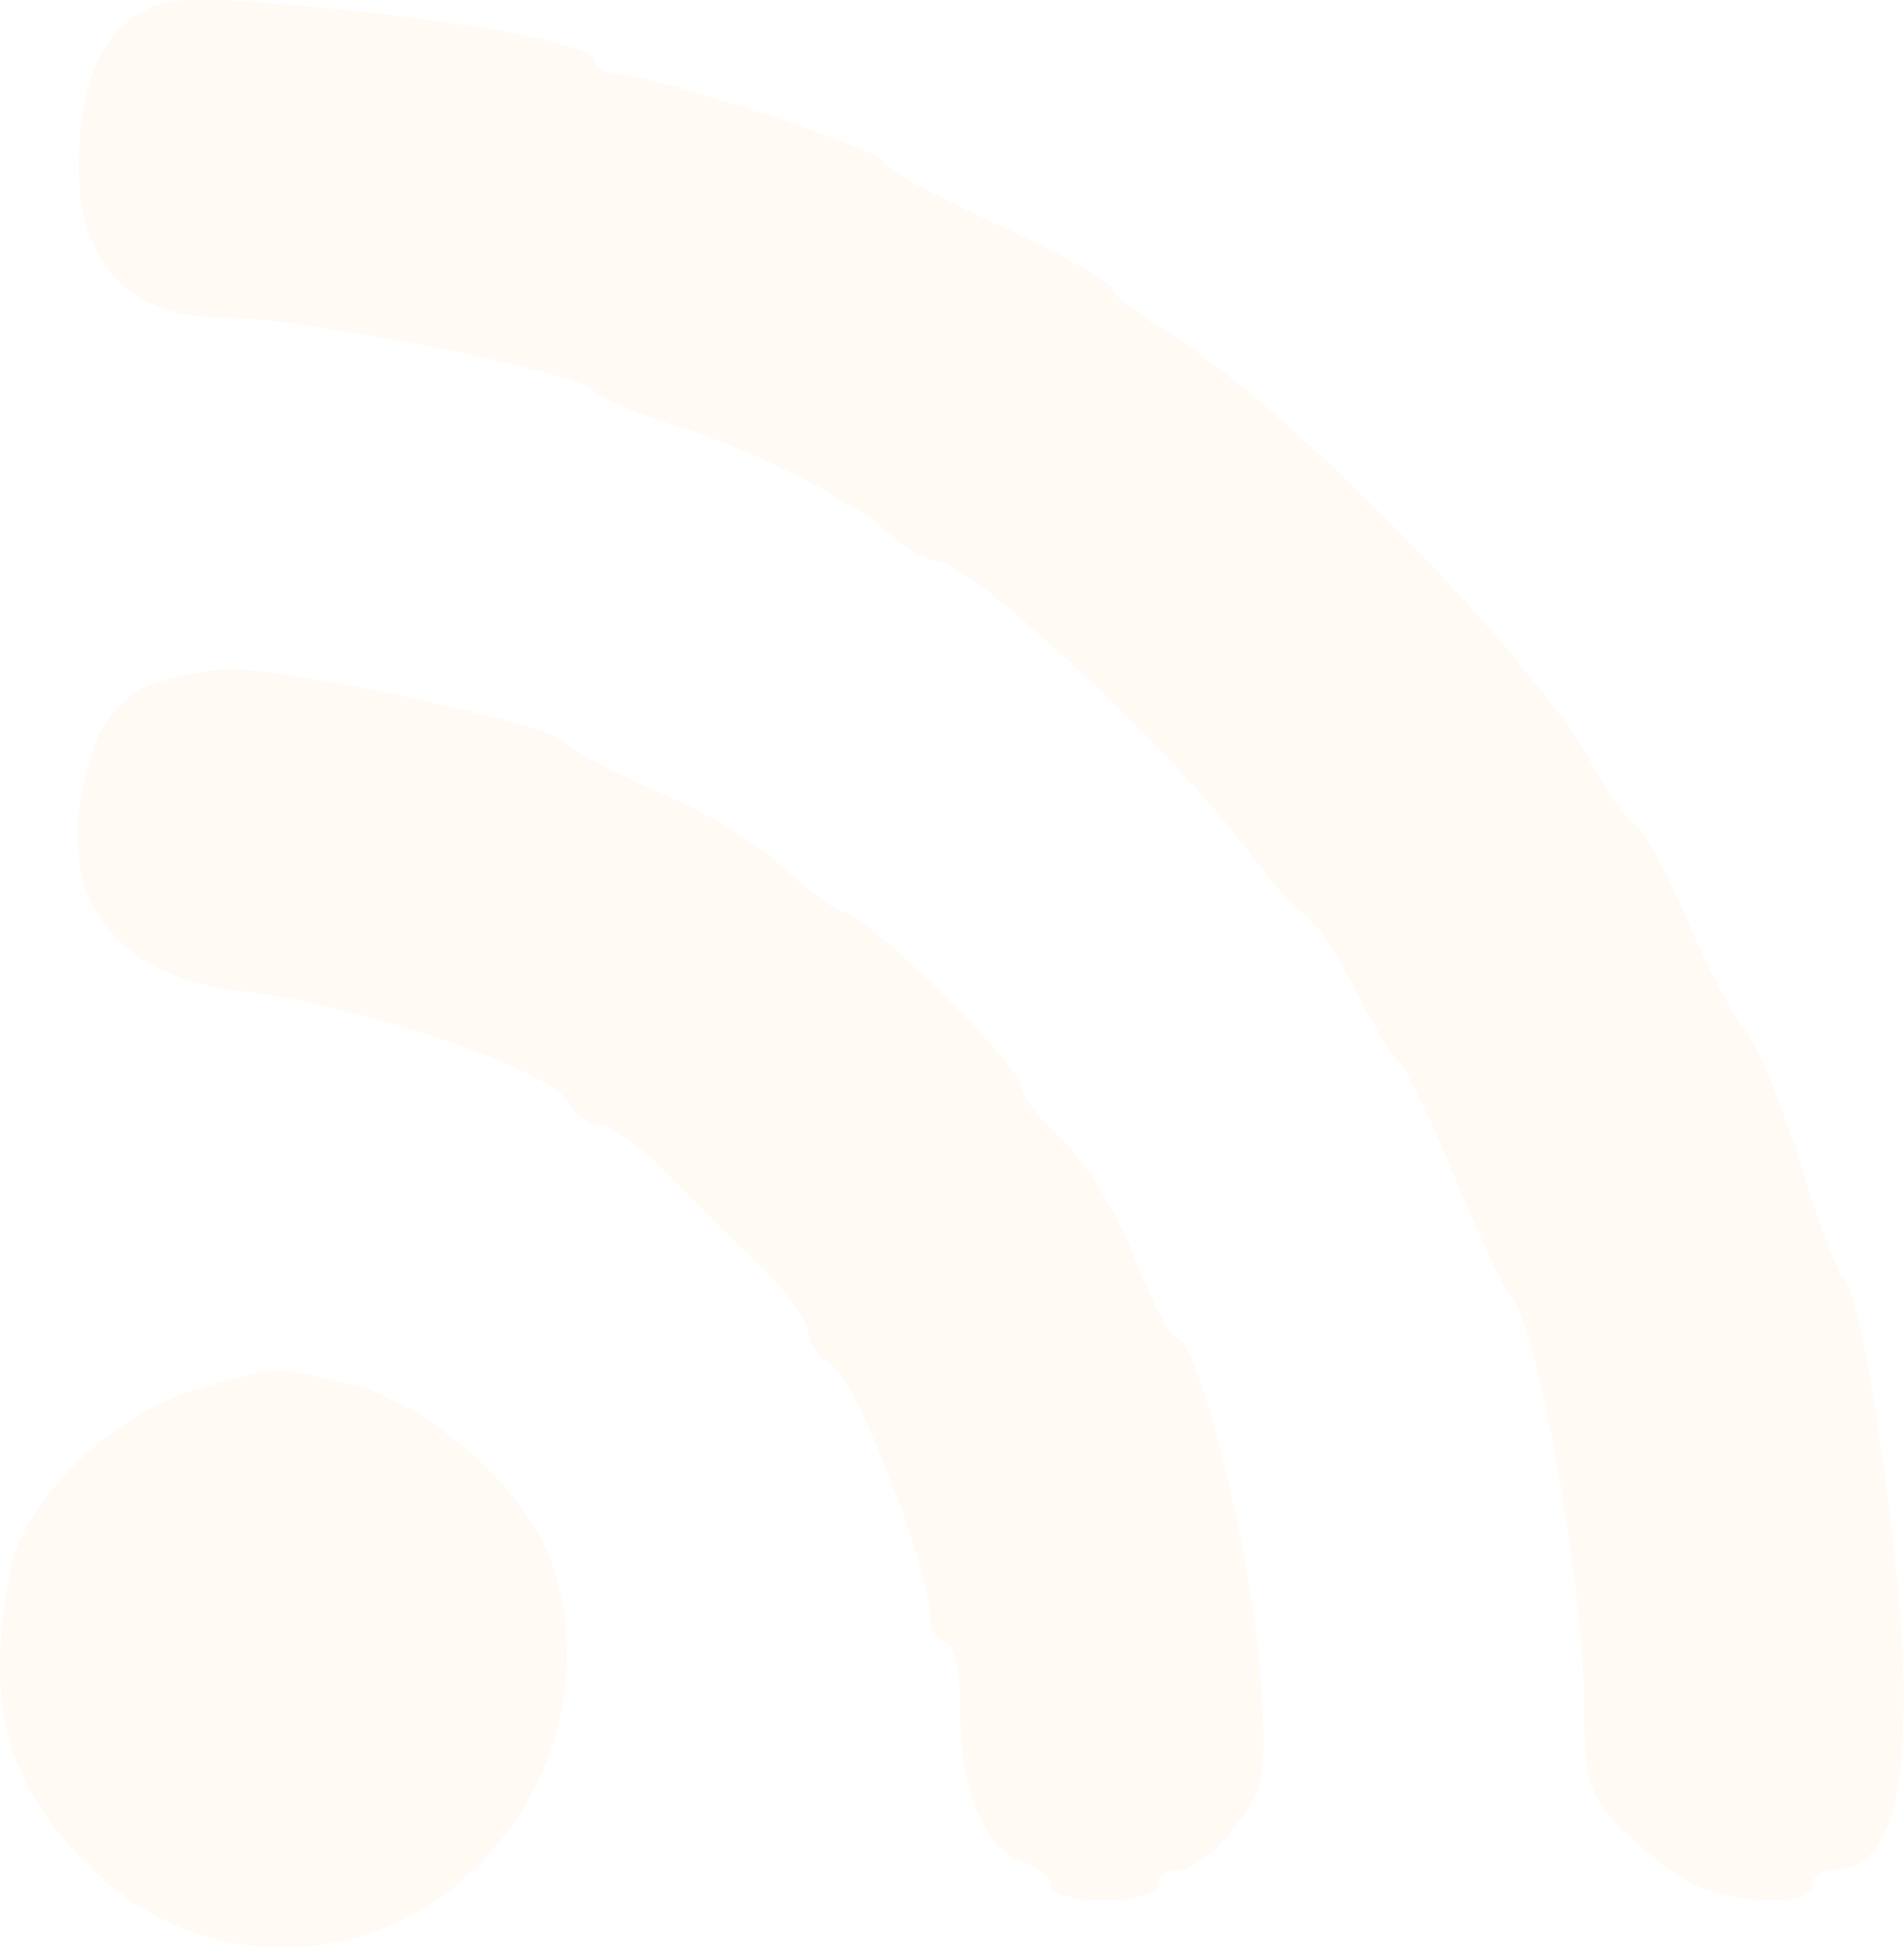
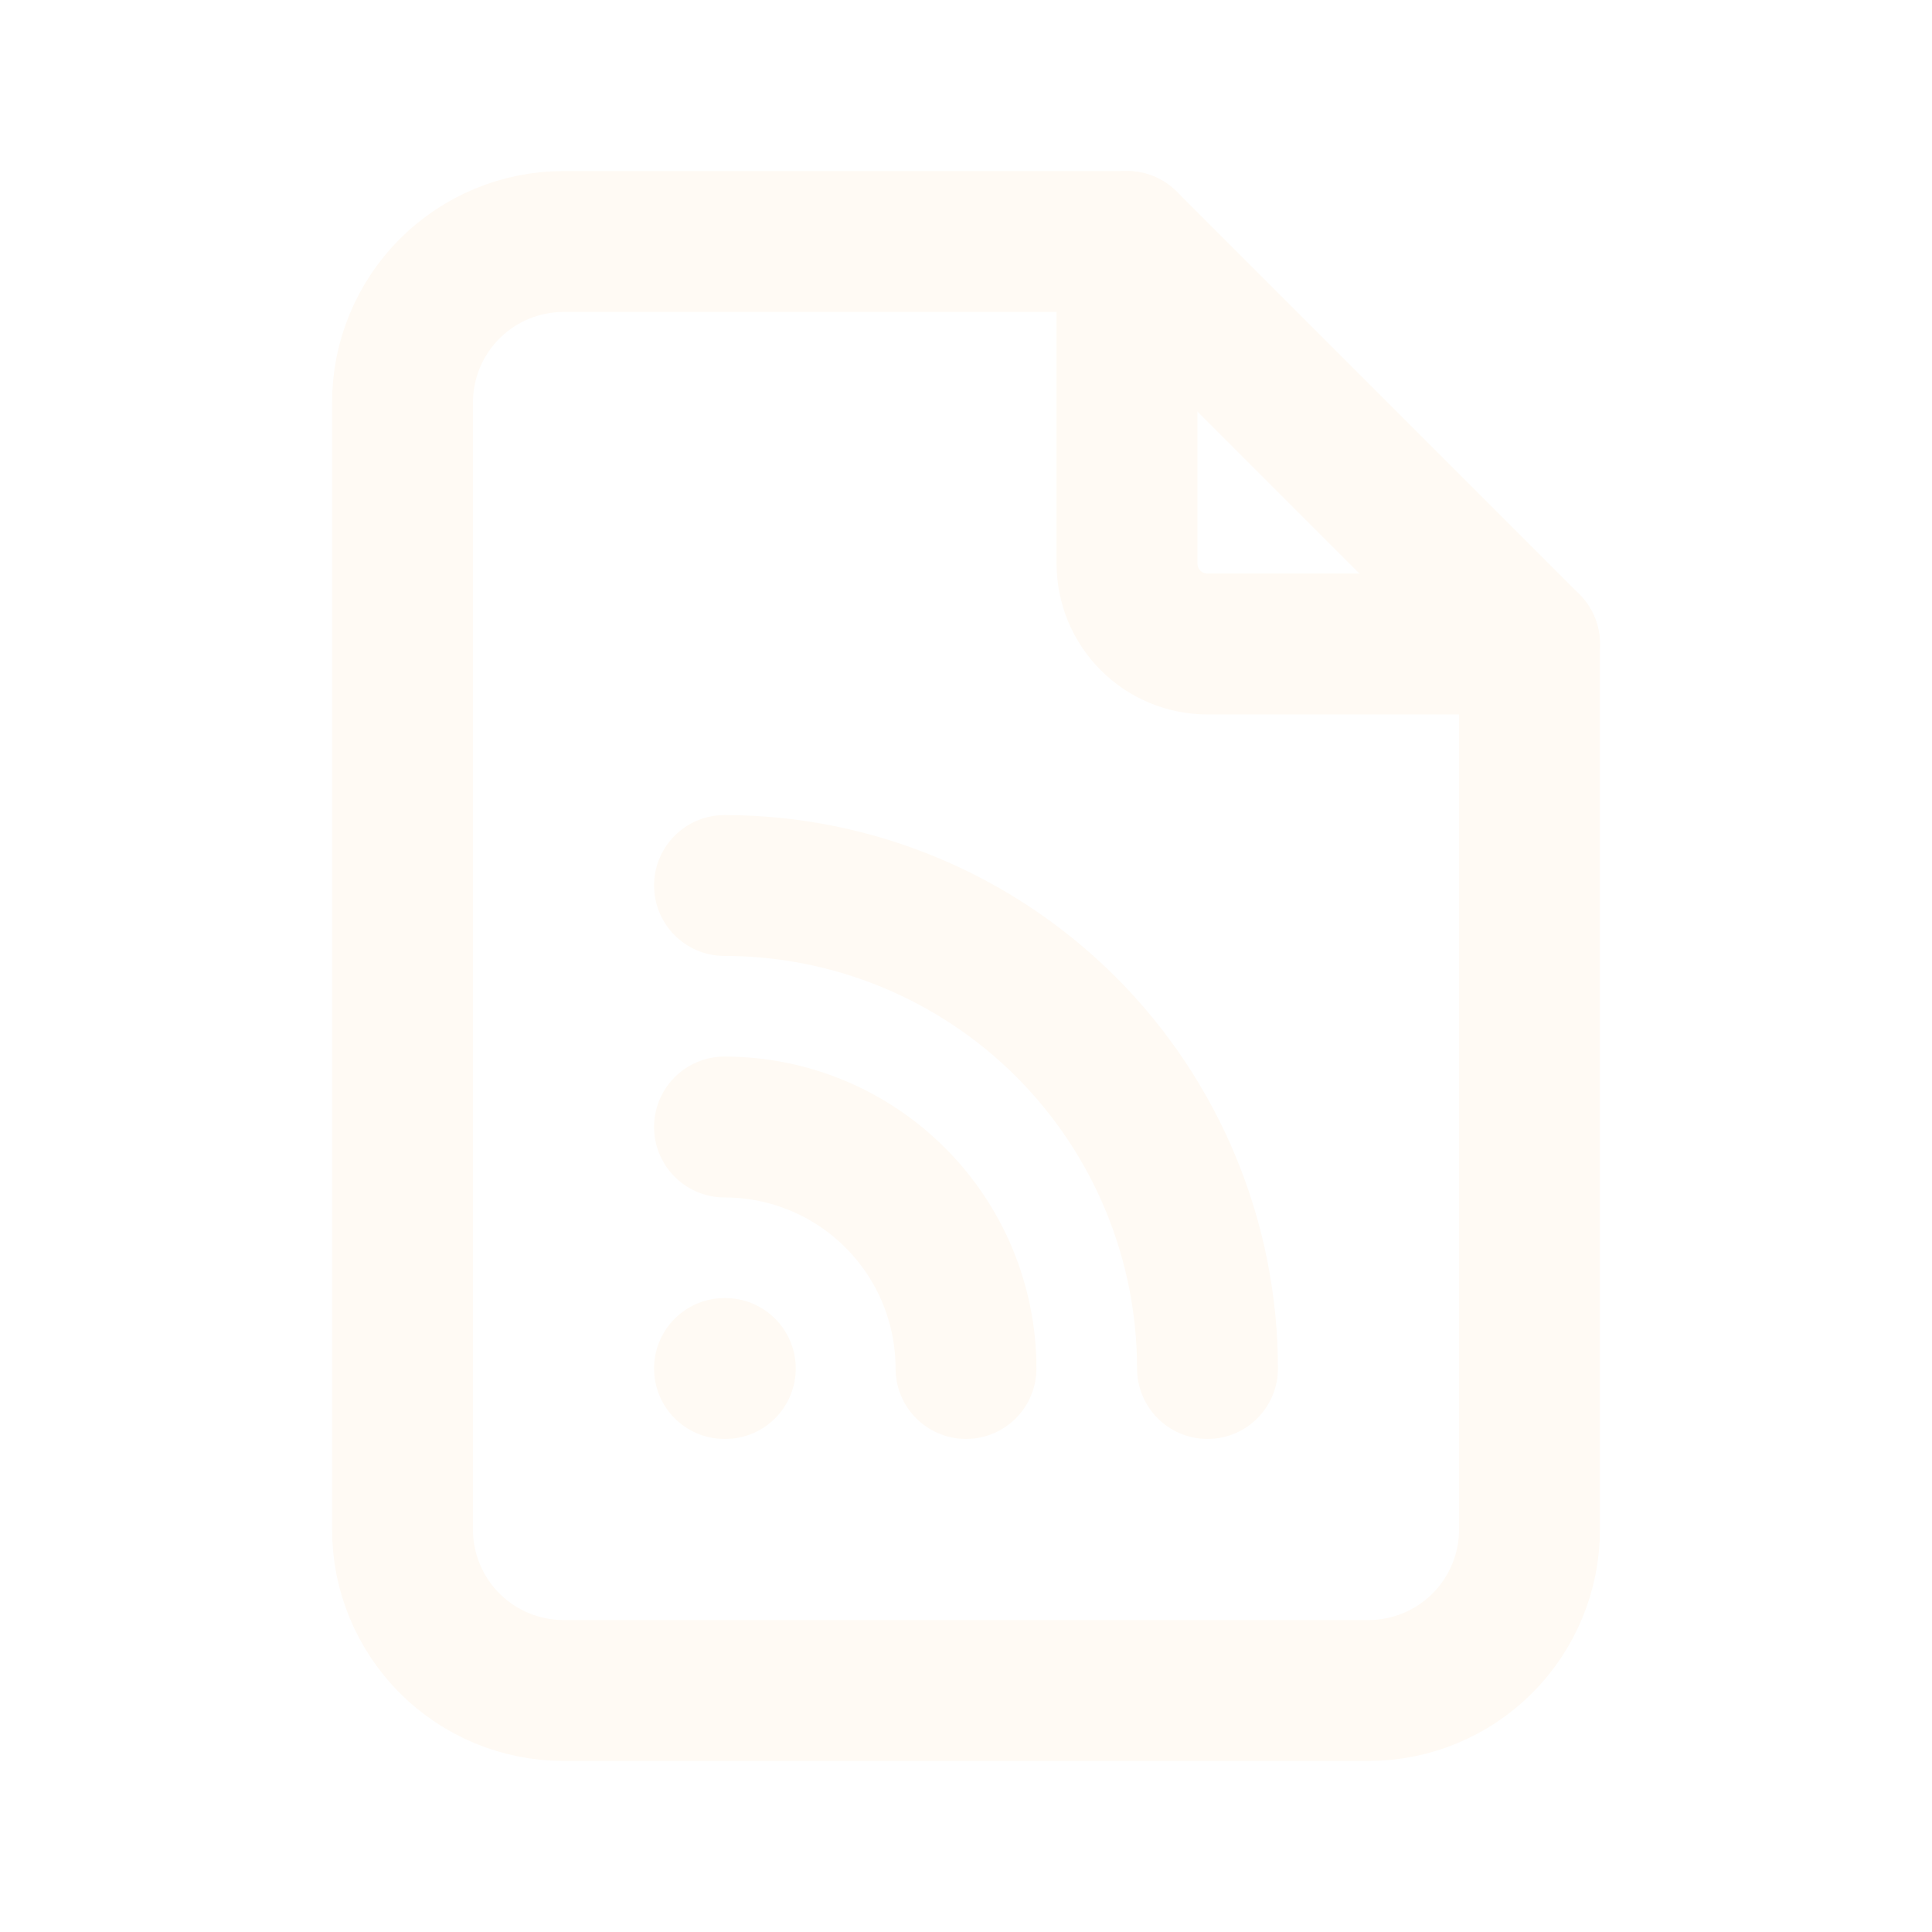
- <svg xmlns="http://www.w3.org/2000/svg" viewBox="0 0 125.111 127.947" preserveAspectRatio="xMidYMid meet">
-   <g transform="translate(-8.889074,135.8831) scale(0.1,-0.1)" fill="#FFFAF4" stroke="none">
-     <path d="M172 1344 c-15 -12 -25 -34 -29 -61 -12 -87 21 -133 95 -133 53 0 233 -36 241 -48 4 -4 26 -14 51 -22 53 -16 116 -48 144 -72 11 -10 25 -18 32 -18 20 0 154 -125 199 -185 16 -22 35 -43 41 -47 7 -4 22 -27 34 -50 12 -24 25 -45 29 -48 4 -3 20 -36 36 -75 16 -38 32 -72 35 -75 18 -14 50 -191 50 -272 0 -59 3 -66 59 -110 23 -19 91 -25 91 -8 0 6 6 10 13 10 33 0 47 35 47 115 0 80 -27 266 -40 275 -4 3 -17 38 -29 78 -13 40 -29 78 -36 85 -7 8 -23 38 -36 68 -12 30 -28 59 -35 65 -8 6 -20 24 -28 39 -36 69 -206 242 -281 286 -19 12 -35 24 -35 28 0 4 -34 23 -75 42 -41 19 -75 37 -75 41 0 8 -152 58 -176 58 -7 0 -14 4 -14 9 0 11 -96 28 -205 37 -69 6 -83 4 -103 -12z M188 909 c-16 -6 -31 -22 -37 -41 -32 -91 6 -151 100 -161 69 -7 200 -51 211 -72 5 -8 14 -15 21 -15 7 0 26 -14 42 -30 17 -17 45 -45 63 -62 17 -17 32 -37 32 -44 0 -7 7 -17 15 -22 16 -8 64 -132 65 -164 0 -10 5 -18 10 -18 6 0 10 -20 10 -45 0 -53 16 -92 42 -100 10 -4 18 -11 18 -16 0 -5 16 -9 35 -9 19 0 35 5 35 10 0 6 6 10 14 10 8 0 24 12 36 28 20 24 22 36 17 102 -5 75 -41 220 -55 220 -4 0 -16 23 -27 51 -11 29 -32 63 -47 78 -16 14 -28 30 -28 36 0 13 -104 115 -117 115 -5 0 -22 13 -39 28 -16 16 -54 39 -84 51 -30 13 -58 28 -61 33 -7 10 -181 48 -219 47 -14 0 -37 -5 -52 -10z M219 446 c-53 -14 -114 -72 -123 -118 -18 -89 -3 -143 54 -198 70 -68 180 -68 250 0 57 54 76 136 50 206 -18 46 -82 102 -131 113 -52 12 -43 13 -100 -3z" />
+ <svg xmlns="http://www.w3.org/2000/svg" viewBox="0 0 24 24" fill="none">
+   <g stroke="#FFFAF4" stroke-width="1.75" stroke-linecap="round" stroke-linejoin="round">
+     <path d="M14 3V7C14 7.265 14.105 7.52 14.293 7.707C14.48 7.895 14.735 8 15 8H19" />
+     <path d="M17 21H7C6.47 21 5.961 20.789 5.586 20.414C5.211 20.039 5 19.53 5 19V5C5 4.47 5.211 3.961 5.586 3.586C5.961 3.211 6.47 3 7 3H14L19 8V19C19 19.53 18.789 20.039 18.414 20.414C18.039 20.789 17.53 21 17 21Z" />
+     <path d="M12 17C12 16.204 11.684 15.441 11.121 14.879C10.559 14.316 9.796 14 9 14M15 17C15 15.409 14.368 13.883 13.243 12.757C12.117 11.632 10.591 11 9 11M9 17H9.01" />
  </g>
</svg>
